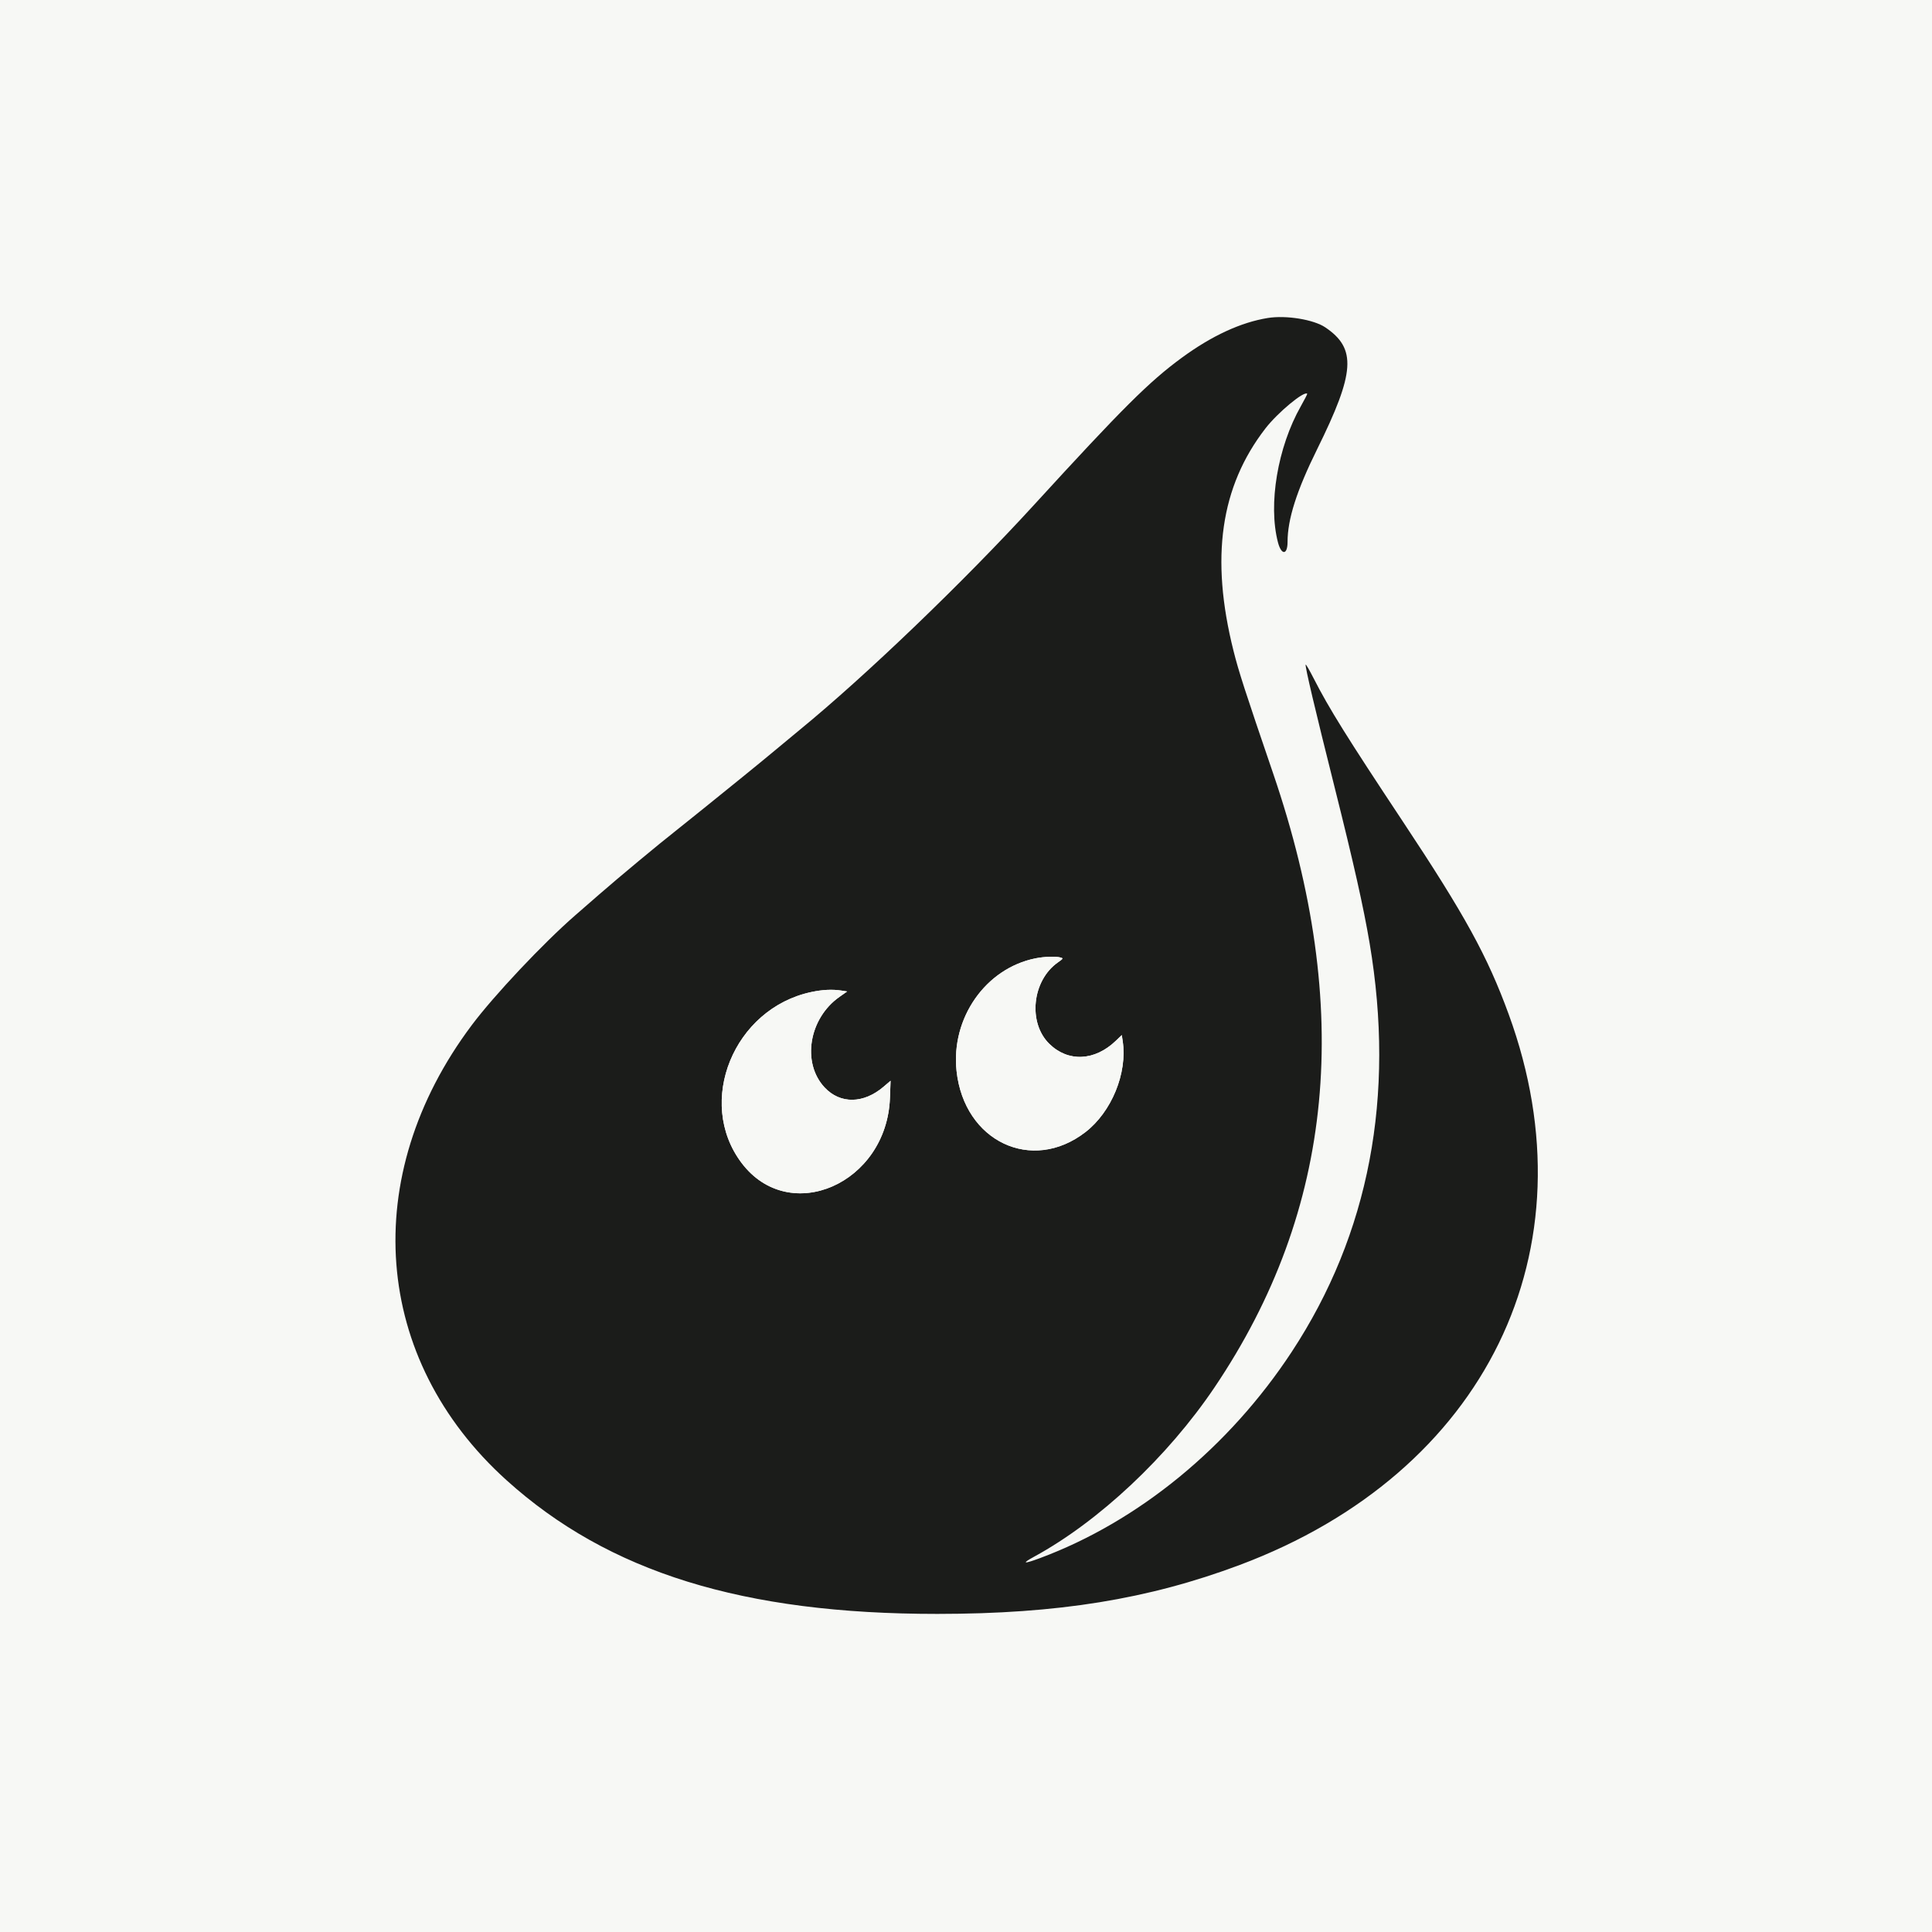
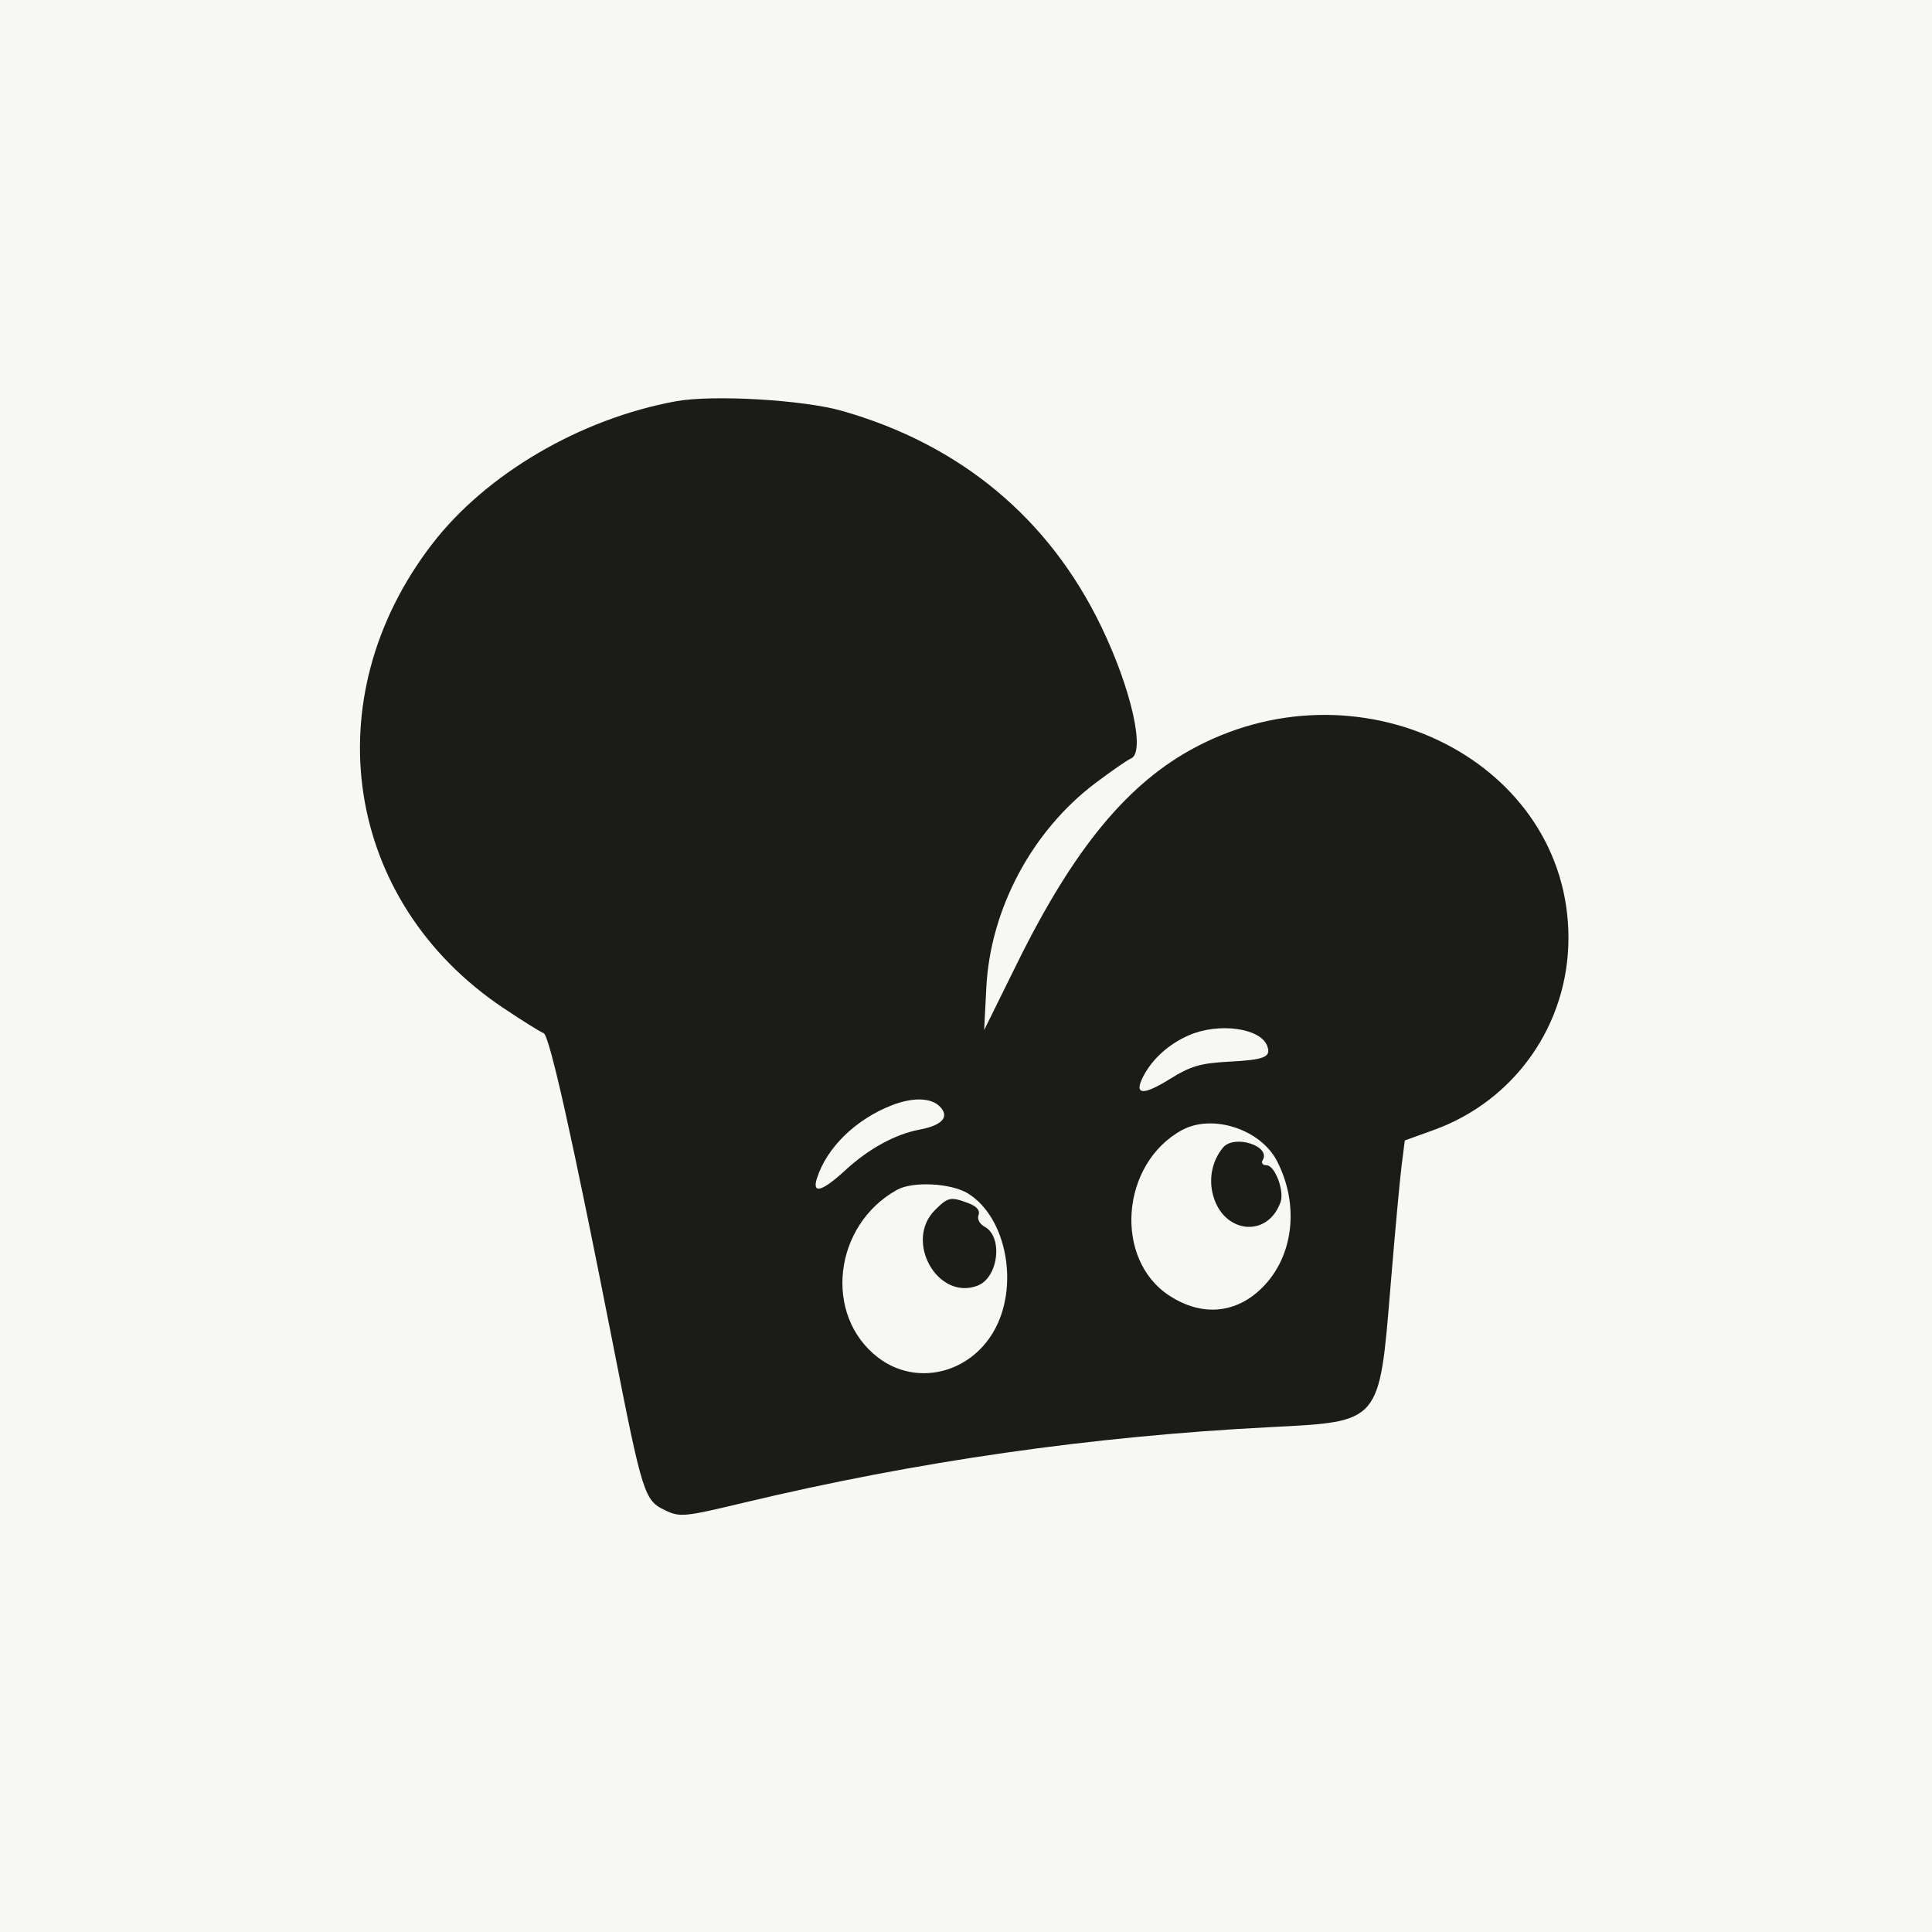
<svg xmlns="http://www.w3.org/2000/svg" viewBox="0 0 1024 1024">
  <rect width="1024" height="1024" fill="#F7F8F5" />
-   <svg x="160" y="160" width="704" height="704" viewBox="131 131 1043 1043">
-     <path d="M 889.500 143.650 C 868.336 147.066, 845.502 157.615, 822 174.833 C 796.256 193.693, 775.474 214.390, 705.757 290.594 C 650.689 350.787, 573.769 424.633, 522.009 467 C 518.314 470.025, 510.162 476.786, 503.895 482.025 C 497.628 487.264, 485.525 497.192, 477 504.087 C 468.475 510.982, 454.580 522.221, 446.123 529.062 C 437.665 535.903, 428.162 543.525, 425.005 546 C 411.346 556.708, 380.507 582.336, 364.500 596.281 C 359.550 600.593, 351.047 608, 345.605 612.740 C 320.462 634.641, 281.963 675.515, 264.357 699 C 175.408 817.654, 186.402 961.252, 291.711 1056.295 C 371.750 1128.531, 477.373 1161.305, 630 1161.263 C 724.654 1161.237, 795.700 1149.734, 867.500 1122.809 C 1060.717 1050.352, 1146.182 875.357, 1078.661 690.443 C 1061.978 644.753, 1044.332 612.619, 995.501 539 C 951.656 472.898, 937.554 450.264, 925.512 426.664 C 922.219 420.209, 919.385 415.345, 919.215 415.854 C 918.680 417.461, 926.581 450.930, 941.986 512.313 C 956.903 571.748, 964.653 606.265, 969.430 634.553 C 989.733 754.776, 969.127 862.894, 908.262 955.500 C 859.054 1030.369, 788.060 1088.569, 710.794 1117.381 C 697.599 1122.301, 695.786 1121.908, 706 1116.341 C 756.803 1088.652, 810.888 1037.904, 847.587 983.490 C 941.704 843.943, 956.817 686.167, 893.755 501.500 C 871.285 435.701, 866.691 421.490, 862.529 404.900 C 844.229 331.956, 852.266 276.099, 887.642 230.360 C 897.272 217.908, 918.149 200.597, 920.453 203.154 C 920.625 203.344, 918.345 207.775, 915.388 213 C 897.184 245.160, 889.664 289.974, 897.460 319.831 C 900.145 330.112, 905 329.889, 905 319.485 C 905 301.639, 912.164 279.191, 928.234 246.683 C 958.061 186.346, 959.305 167.643, 934.599 150.998 C 925.487 144.859, 903.850 141.334, 889.500 143.650 M 707 646.499 C 667.857 654.393, 640.568 693.411, 645.092 735.016 C 651.100 790.267, 704.189 815.442, 746.239 782.980 C 766.820 767.092, 779.320 736.625, 775.556 711.523 L 774.838 706.735 770.169 711.213 C 753.538 727.166, 732.737 728.124, 717.925 713.620 C 700.947 696.996, 704.400 663.955, 724.603 649.714 C 728.900 646.685, 729.023 646.472, 726.826 645.854 C 723.061 644.795, 713.986 645.090, 707 646.499 M 531 672.947 C 470.131 685.882, 440.181 759.293, 476.260 807.122 C 513.840 856.941, 590.327 823.420, 592.784 756.056 L 593.274 742.611 587.804 747.285 C 572.029 760.761, 553.746 760.988, 541.466 747.861 C 523.401 728.547, 529.097 693.674, 553.076 676.791 L 559.170 672.500 554.835 671.824 C 547.571 670.692, 539.917 671.052, 531 672.947" fill="#1B1C1A" fill-rule="evenodd" />
-     <path d="M 707 646.499 C 667.857 654.393, 640.568 693.411, 645.092 735.016 C 651.100 790.267, 704.189 815.442, 746.239 782.980 C 766.820 767.092, 779.320 736.625, 775.556 711.523 L 774.838 706.735 770.169 711.213 C 753.538 727.166, 732.737 728.124, 717.925 713.620 C 700.947 696.996, 704.400 663.955, 724.603 649.714 C 728.900 646.685, 729.023 646.472, 726.826 645.854 C 723.061 644.795, 713.986 645.090, 707 646.499  M 531 672.947 C 470.131 685.882, 440.181 759.293, 476.260 807.122 C 513.840 856.941, 590.327 823.420, 592.784 756.056 L 593.274 742.611 587.804 747.285 C 572.029 760.761, 553.746 760.988, 541.466 747.861 C 523.401 728.547, 529.097 693.674, 553.076 676.791 L 559.170 672.500 554.835 671.824 C 547.571 670.692, 539.917 671.052, 531 672.947" fill="#F7F8F5" fill-rule="evenodd" />
+   <svg x="160" y="160" width="704" height="704" viewBox="7 0 280 280">
+     <path d="M 85.831 20.955 C 65.669 24.652, 45.830 36.276, 34.458 51.055 C 9.377 83.650, 15.946 126.429, 49.476 148.856 C 53.525 151.564, 57.339 153.946, 57.953 154.151 C 59.191 154.564, 64.133 176.704, 72.500 219.328 C 78.831 251.576, 79.162 252.633, 83.601 254.750 C 86.704 256.229, 87.612 256.141, 100.192 253.130 C 136.586 244.421, 173.514 239.126, 211.242 237.204 C 234.454 236.022, 234.111 236.426, 236.494 207.500 C 237.400 196.500, 238.447 185.087, 238.821 182.137 L 239.500 176.774 245.641 174.553 C 262.741 168.366, 274 152.296, 274 134.076 C 274 97.310, 231.041 75.219, 195.603 93.762 C 181.257 101.268, 169.814 115.068, 157.842 139.300 L 150.826 153.500 151.287 144.500 C 152.136 127.972, 160.941 111.485, 174.287 101.436 C 177.704 98.862, 181.063 96.539, 181.750 96.272 C 184.884 95.054, 181.877 81.641, 175.513 68.445 C 164.497 45.606, 145.812 30.068, 120.826 22.967 C 112.610 20.632, 93.563 19.537, 85.831 20.955 " fill="#1B1C1A" fill-rule="evenodd" />
+     <path d="M 194.007 154.593 C 189.800 156.417, 186.305 159.549, 184.409 163.193 C 182.316 167.216, 184.201 167.414, 190.039 163.785 C 194.353 161.103, 196.456 160.487, 202.370 160.175 C 210.025 159.770, 211.397 159.199, 210.478 156.803 C 209.041 153.059, 200.262 151.881, 194.007 154.593 M 131.453 169.326 C 123.795 172.277, 117.639 178.262, 115.575 184.763 C 114.495 188.166, 116.686 187.544, 121.539 183.071 C 126.496 178.502, 132.078 175.451, 137.261 174.479 C 142.040 173.582, 143.614 171.757, 141.463 169.606 C 139.609 167.751, 135.815 167.645, 131.453 169.326 " fill="#F7F8F5" fill-rule="evenodd" />
+     <path d="M 192.500 174.608 C 179.597 181.672, 178.079 201.815, 189.871 209.495 C 196.729 213.962, 203.946 213.321, 209.501 207.750 C 216.078 201.155, 217.317 190.314, 212.548 181.093 C 209.082 174.391, 198.907 171.100, 192.500 174.608 M 132.500 187.164 C 119.027 194.597, 116.868 213.696, 128.497 222.566 C 136.357 228.561, 147.522 226.071, 152.764 217.154 C 158.318 207.707, 155.631 193.025, 147.420 187.951 C 143.896 185.773, 135.796 185.346, 132.500 187.164 " fill="#F7F8F5" fill-rule="evenodd" />
+     <path d="M 201.180 178.283 C 198.885 181.049, 198.109 184.810, 199.096 188.385 C 201.327 196.465, 210.615 197.376, 213.306 189.778 C 214.157 187.376, 212.109 182, 210.343 182 C 209.540 182, 209.172 181.530, 209.527 180.956 C 211.387 177.948, 203.543 175.435, 201.180 178.283 M 140.455 191.455 C 133.904 198.005, 141.030 210.612, 149.455 207.379 C 153.839 205.697, 154.859 197.065, 150.922 194.958 C 149.866 194.393, 149.316 193.339, 149.639 192.499 C 150.007 191.538, 149.278 190.676, 147.537 190.014 C 143.773 188.583, 143.212 188.697, 140.455 191.455" fill="#1B1C1A" fill-rule="evenodd" />
  </svg>
</svg>
